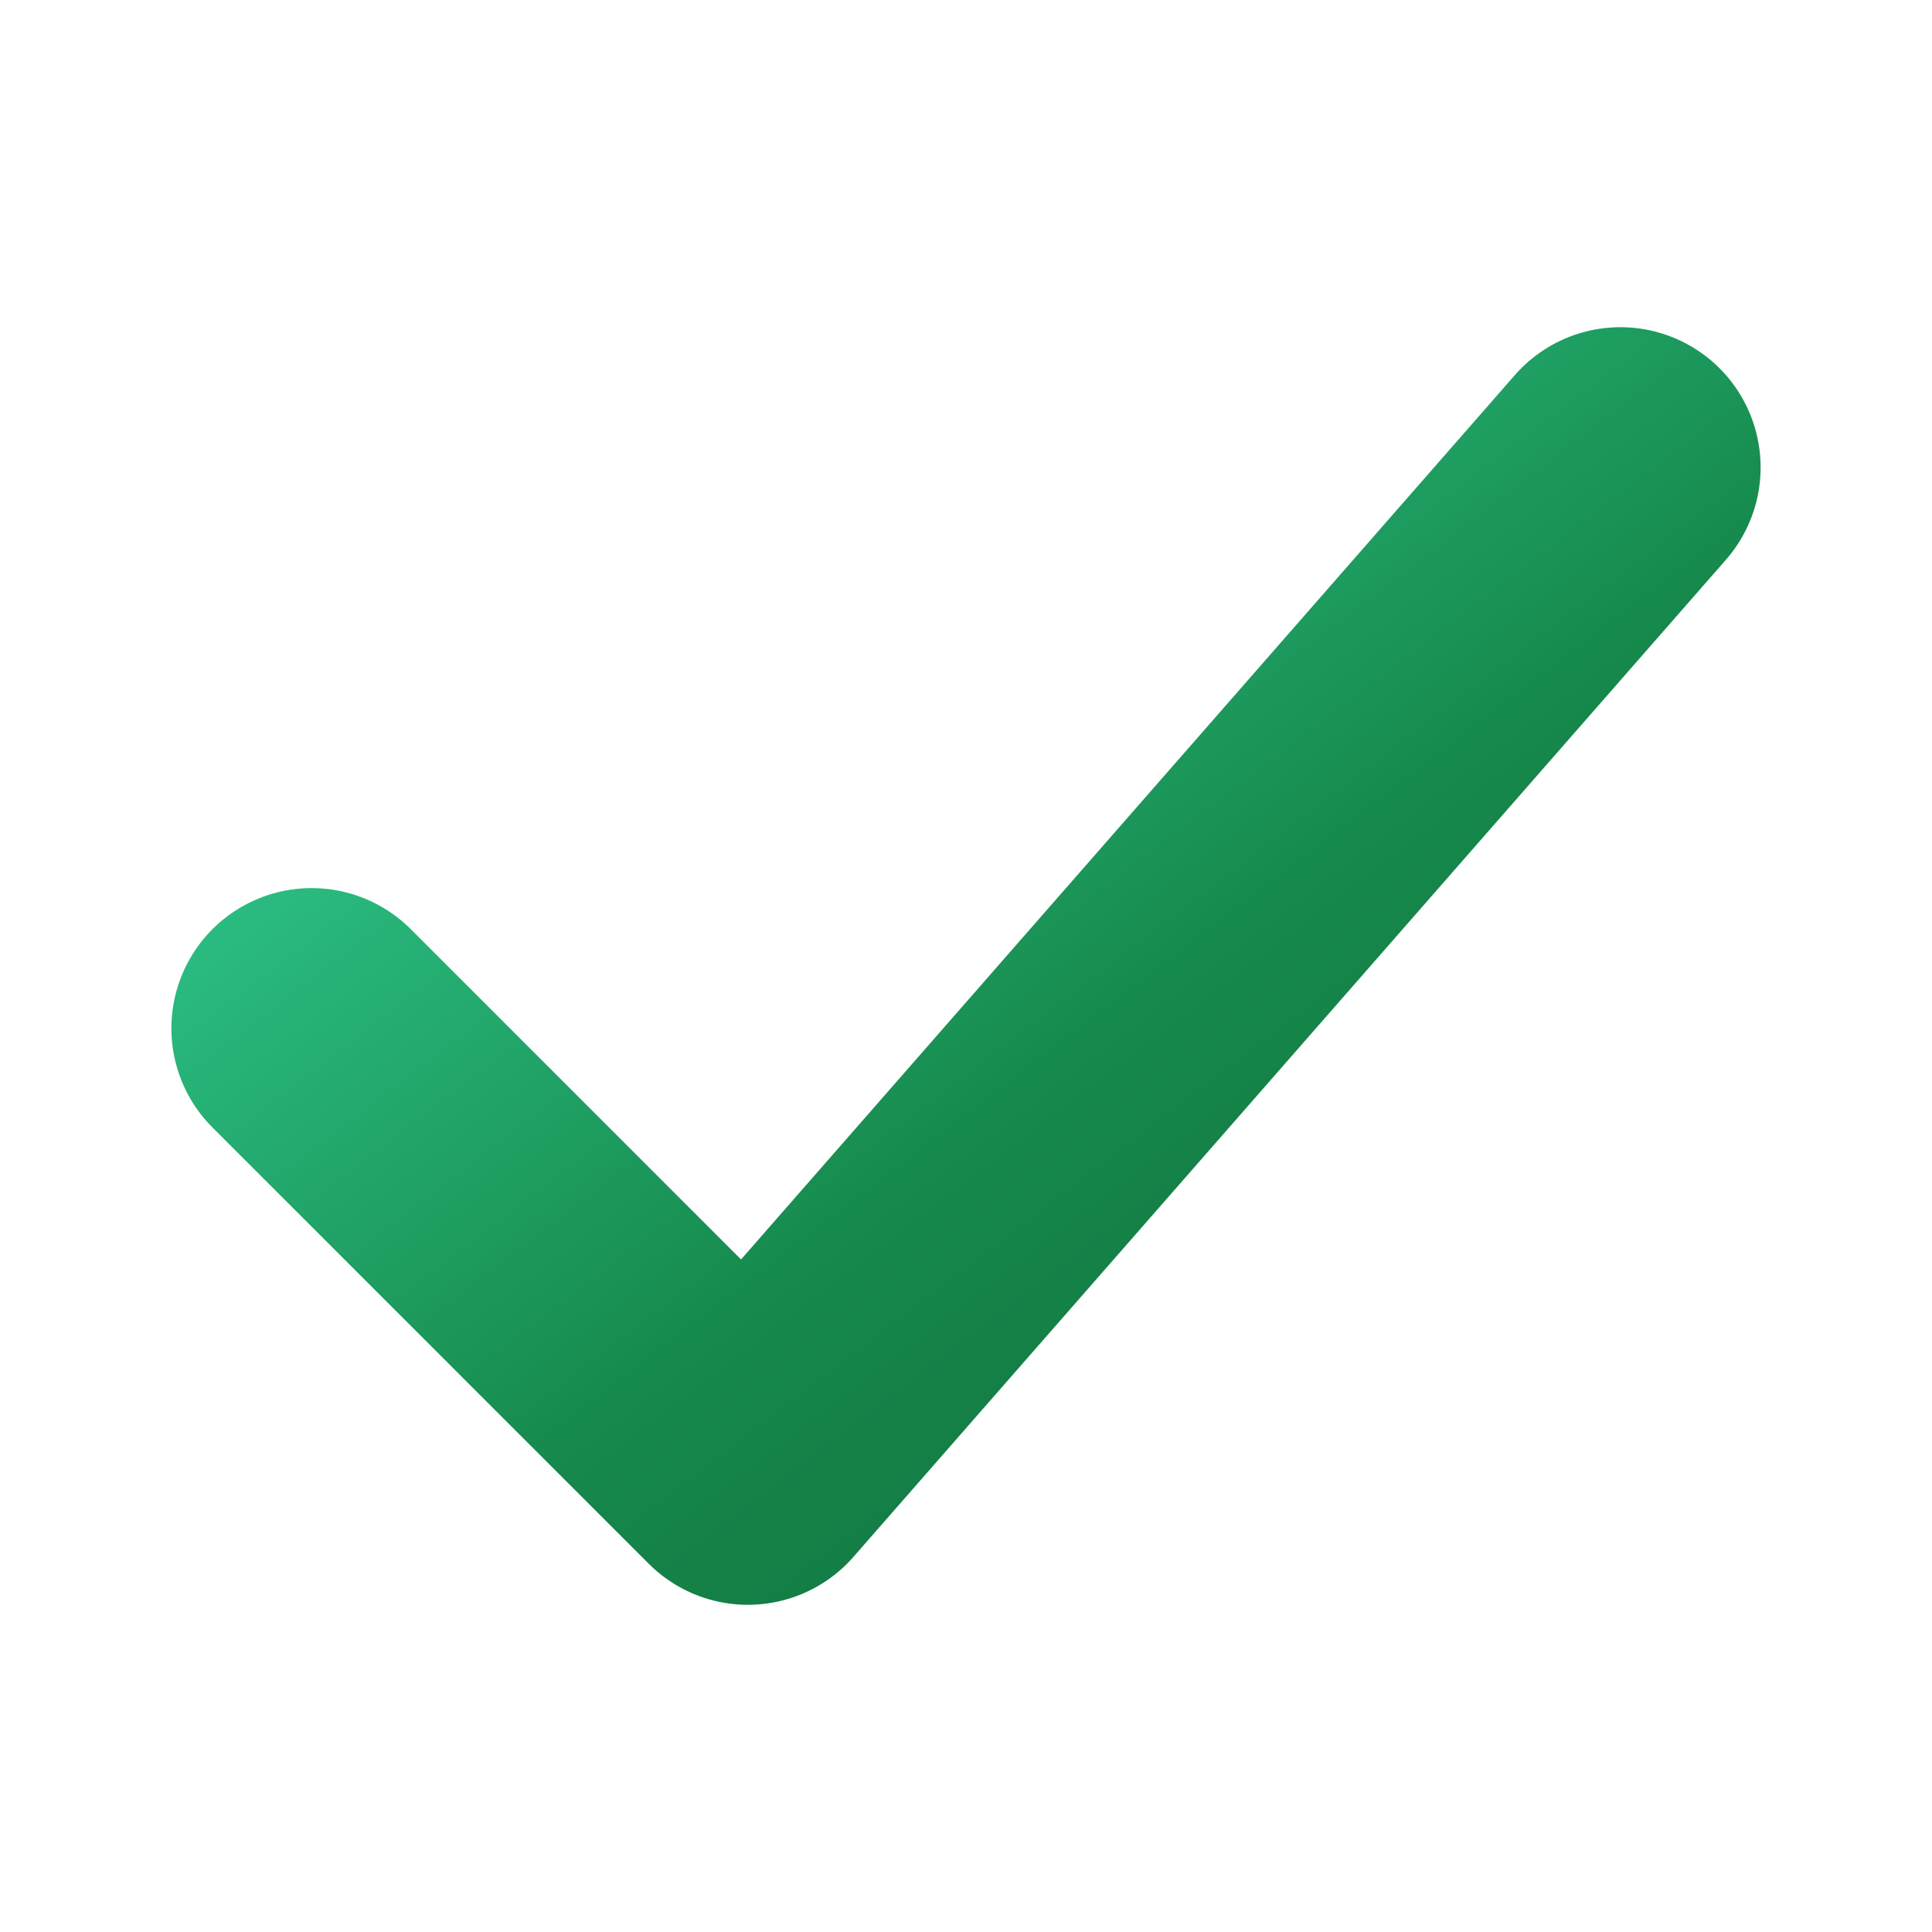
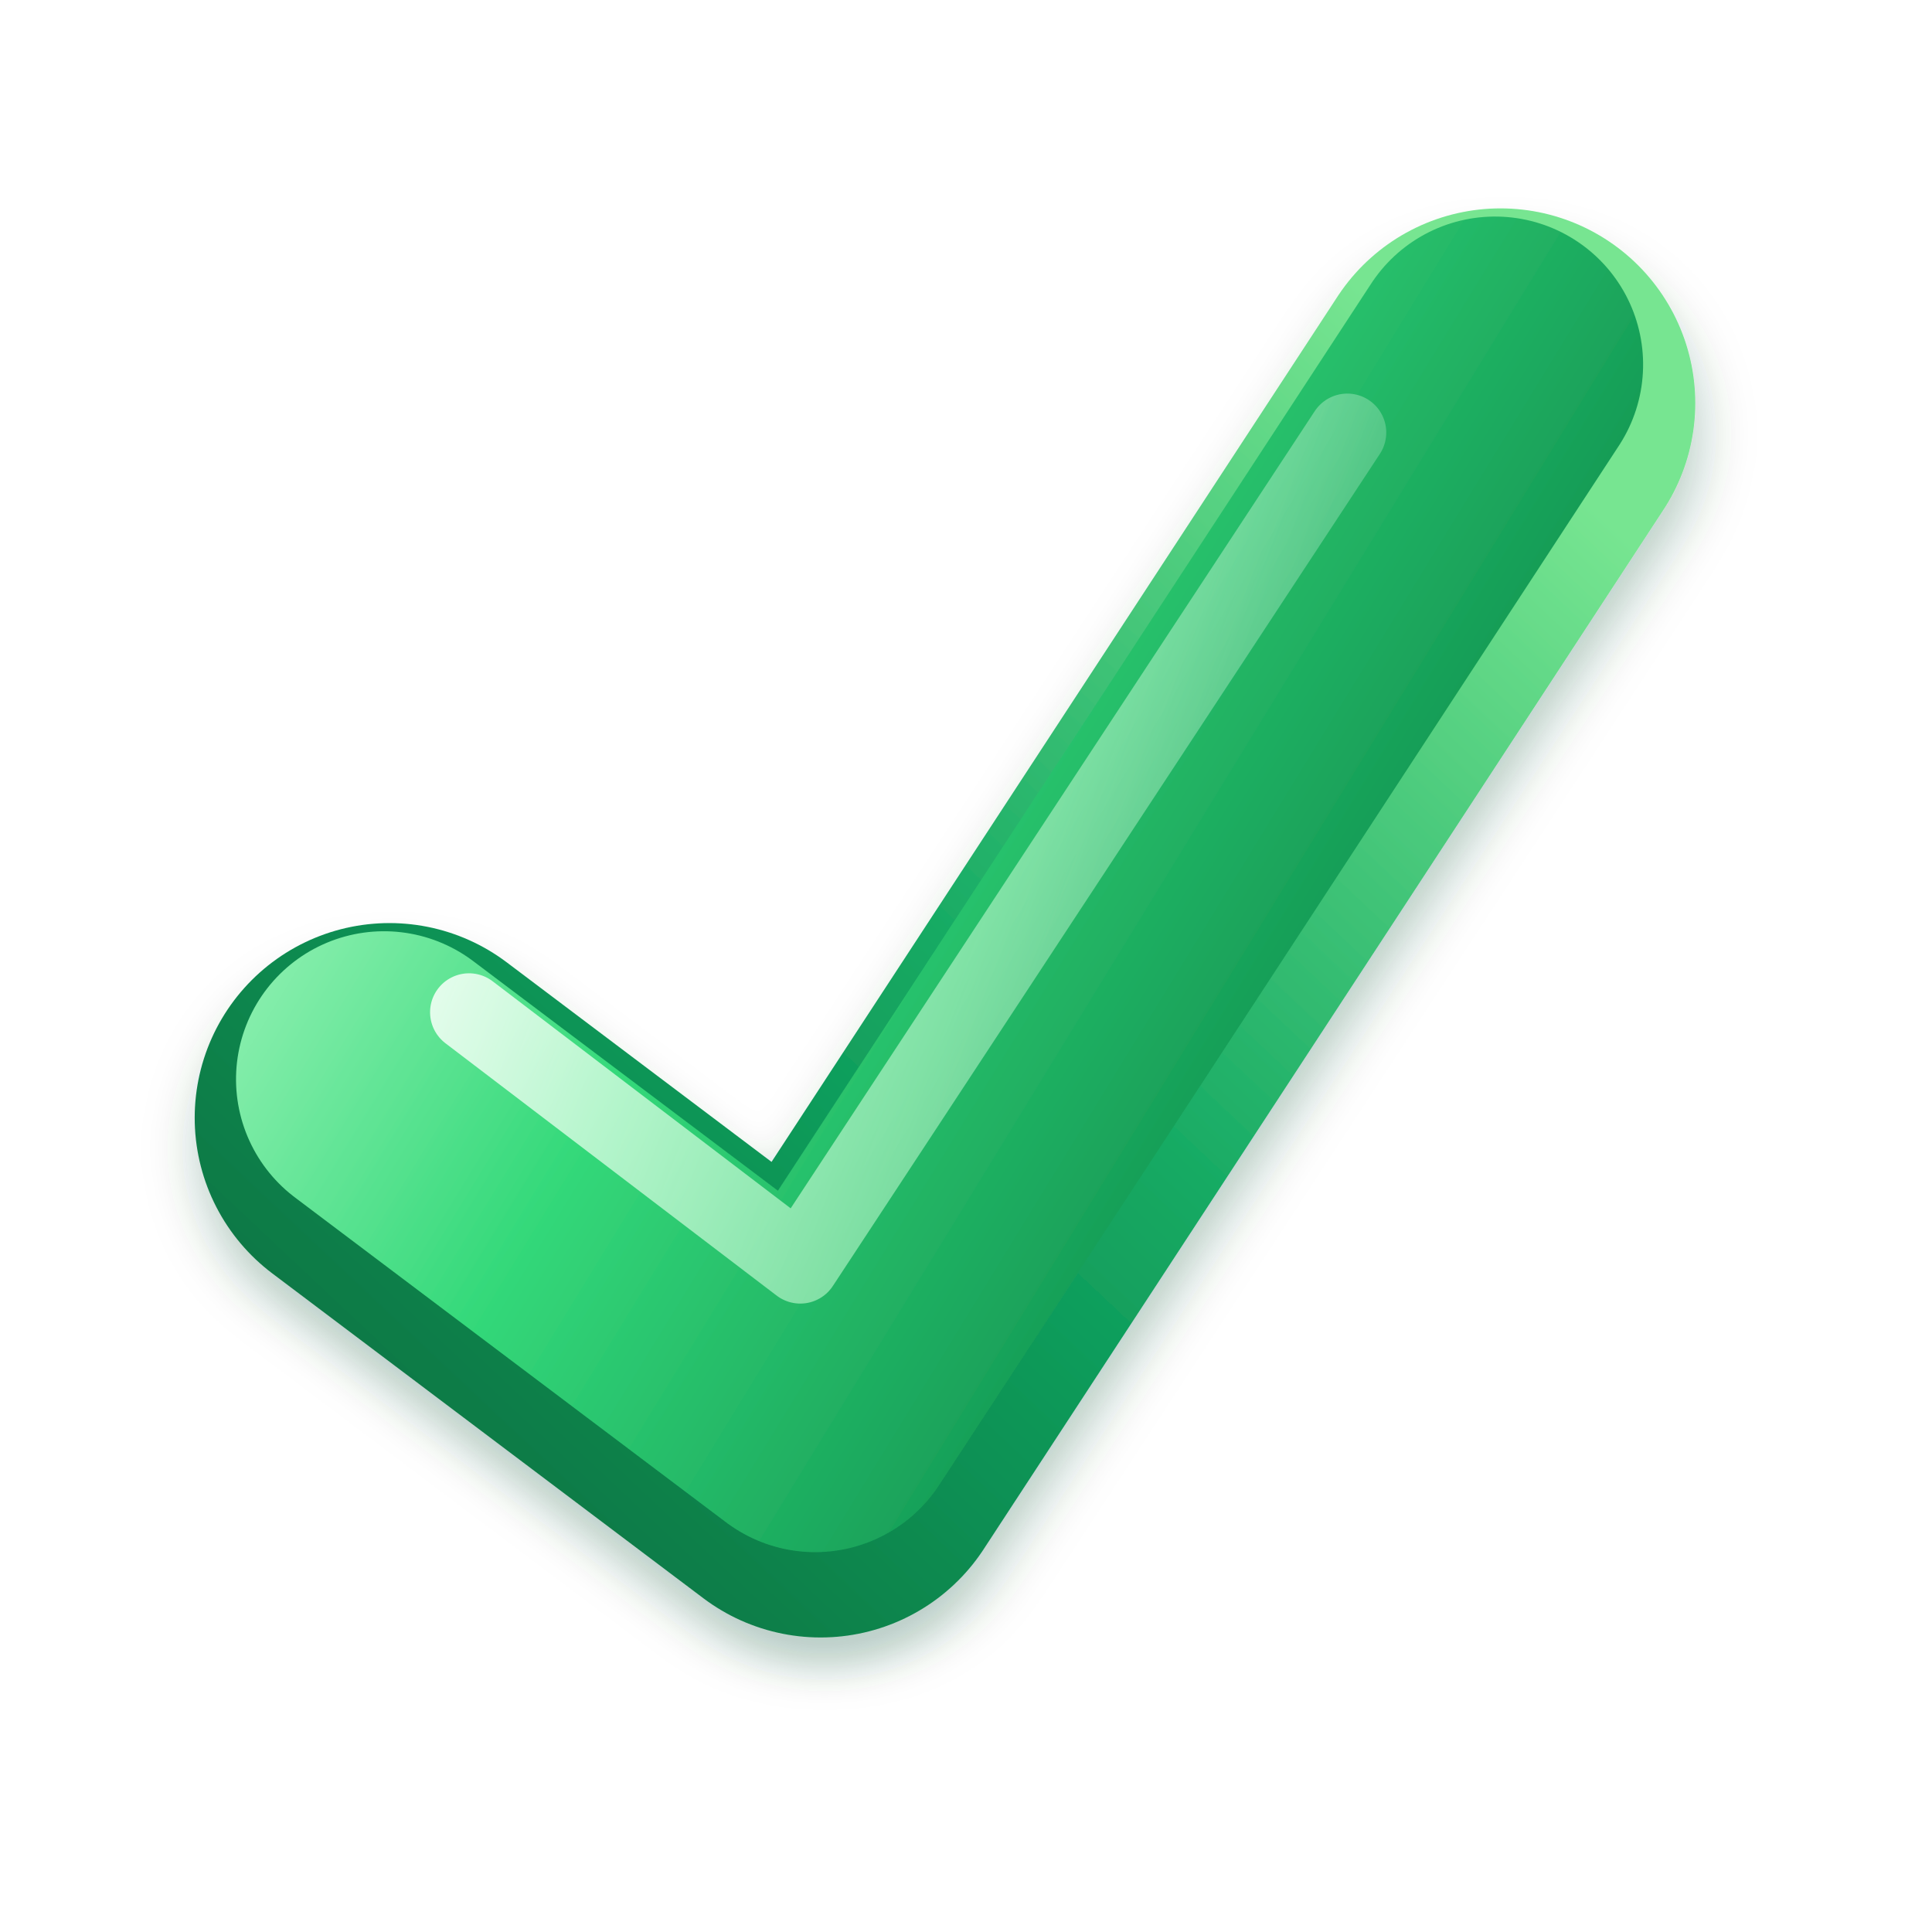
- <svg xmlns="http://www.w3.org/2000/svg" viewBox="0 0 124 124" fill="none">
+ <svg xmlns="http://www.w3.org/2000/svg" viewBox="0 0 124 124" fill="none" role="img" aria-label="Success">
  <defs>
-     <linearGradient id="g" x1="0%" y1="0%" x2="100%" y2="100%">
-       <stop offset="0%" stop-color="#34D399" />
-       <stop offset="60%" stop-color="#16884B" />
-       <stop offset="100%" stop-color="#0F6E3C" />
+     <linearGradient id="checkFace" x1="27" y1="36" x2="95" y2="92" gradientUnits="userSpaceOnUse">
+       <stop offset="0" stop-color="#9AF3B8" />
+       <stop offset="0.32" stop-color="#34D97A" />
+       <stop offset="0.72" stop-color="#159A55" />
+       <stop offset="1" stop-color="#0D6F3E" />
    </linearGradient>
+     <linearGradient id="checkEdge" x1="24" y1="92" x2="100" y2="31" gradientUnits="userSpaceOnUse">
+       <stop offset="0" stop-color="#0A7543" />
+       <stop offset="0.48" stop-color="#13A862" />
+       <stop offset="1" stop-color="#77E591" />
+     </linearGradient>
+     <linearGradient id="checkHighlight" x1="35" y1="45" x2="83" y2="72" gradientUnits="userSpaceOnUse">
+       <stop offset="0" stop-color="#F3FFF6" stop-opacity="0.9" />
+       <stop offset="0.58" stop-color="#C9FFD6" stop-opacity="0.55" />
+       <stop offset="1" stop-color="#FFFFFF" stop-opacity="0" />
+     </linearGradient>
+     <filter id="softShadow" x="7" y="16" width="108" height="96" filterUnits="userSpaceOnUse" color-interpolation-filters="sRGB">
+       <feDropShadow dx="0" dy="7" stdDeviation="5" flood-color="#08603C" flood-opacity="0.24" />
+       <feDropShadow dx="0" dy="2" stdDeviation="1.5" flood-color="#044A2D" flood-opacity="0.28" />
+     </filter>
  </defs>
-   <path d="M20 66 L48 94 L104 30" stroke="url(#g)" stroke-width="18" stroke-linecap="round" stroke-linejoin="round" fill="none" />
+   <g filter="url(#softShadow)" transform="rotate(-8 62 62)">
+     <path d="M24 66.5L48.5 91L101 31" stroke="url(#checkEdge)" stroke-width="25" stroke-linecap="round" stroke-linejoin="round" />
+     <path d="M24 64L48.5 88.5L101 28.5" stroke="url(#checkFace)" stroke-width="19" stroke-linecap="round" stroke-linejoin="round" />
+     <path d="M30 60.5L48.8 79.5L91 31.5" stroke="url(#checkHighlight)" stroke-width="5" stroke-linecap="round" stroke-linejoin="round" />
+   </g>
</svg>
